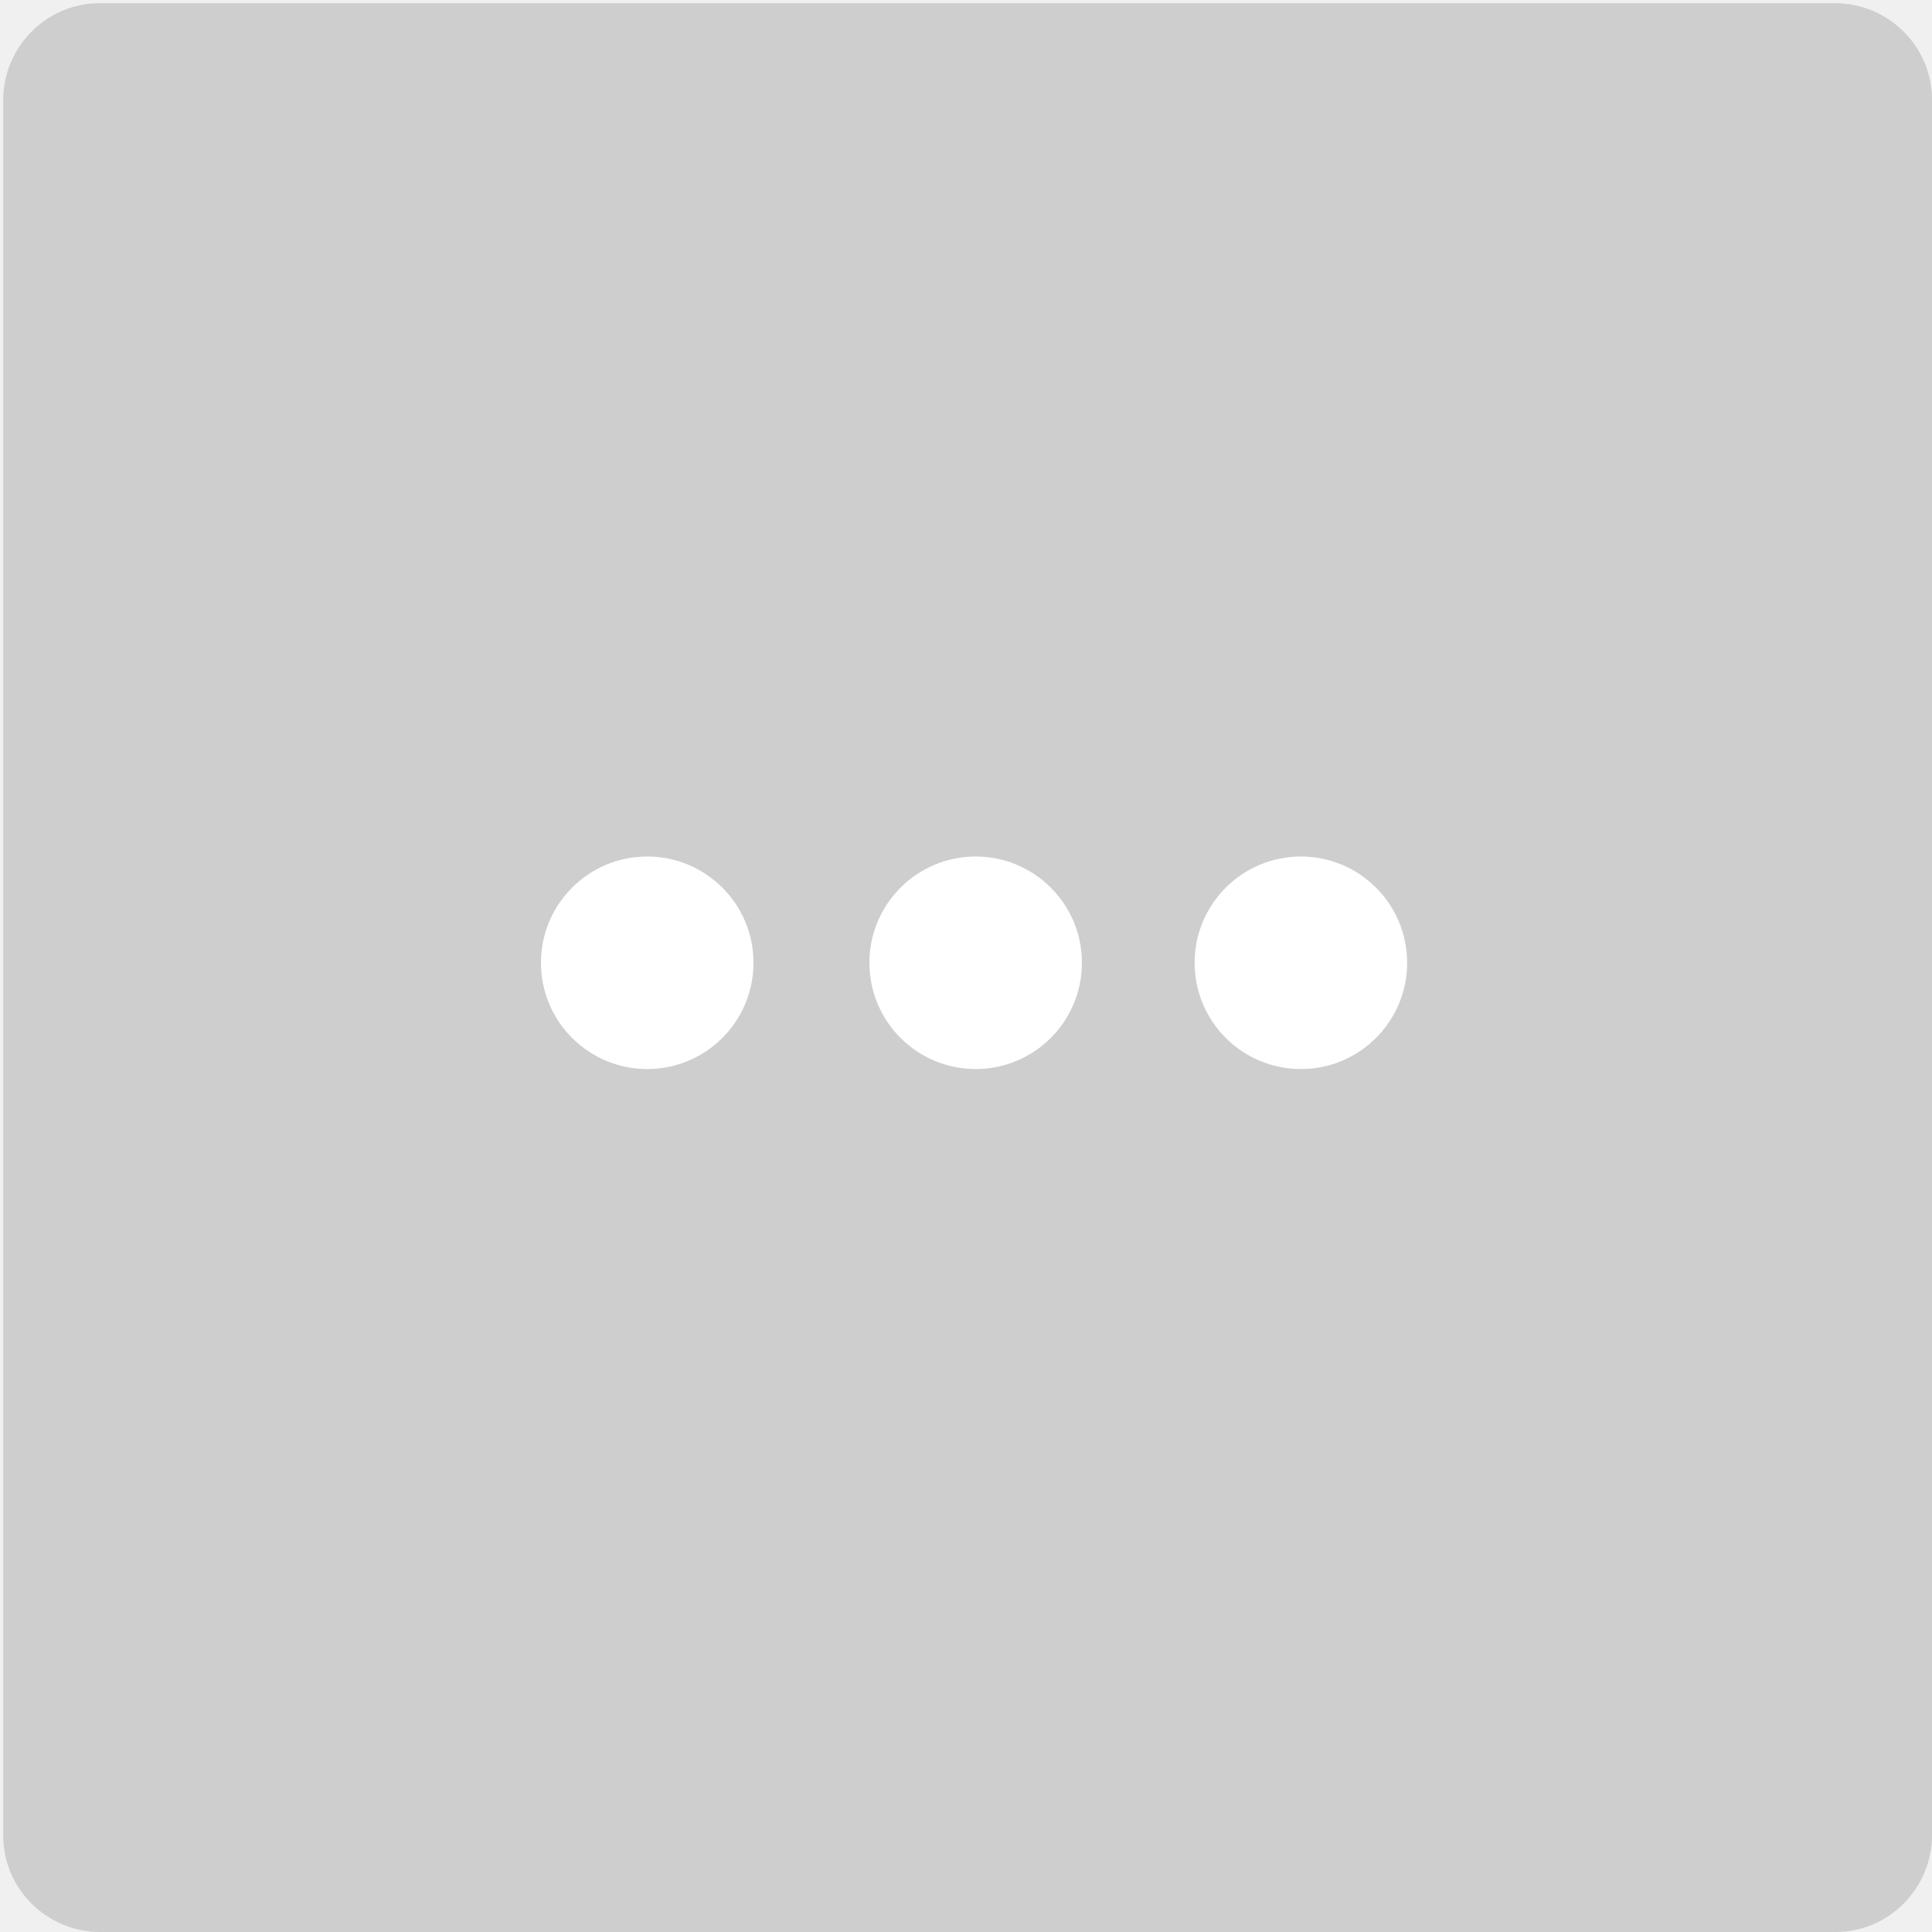
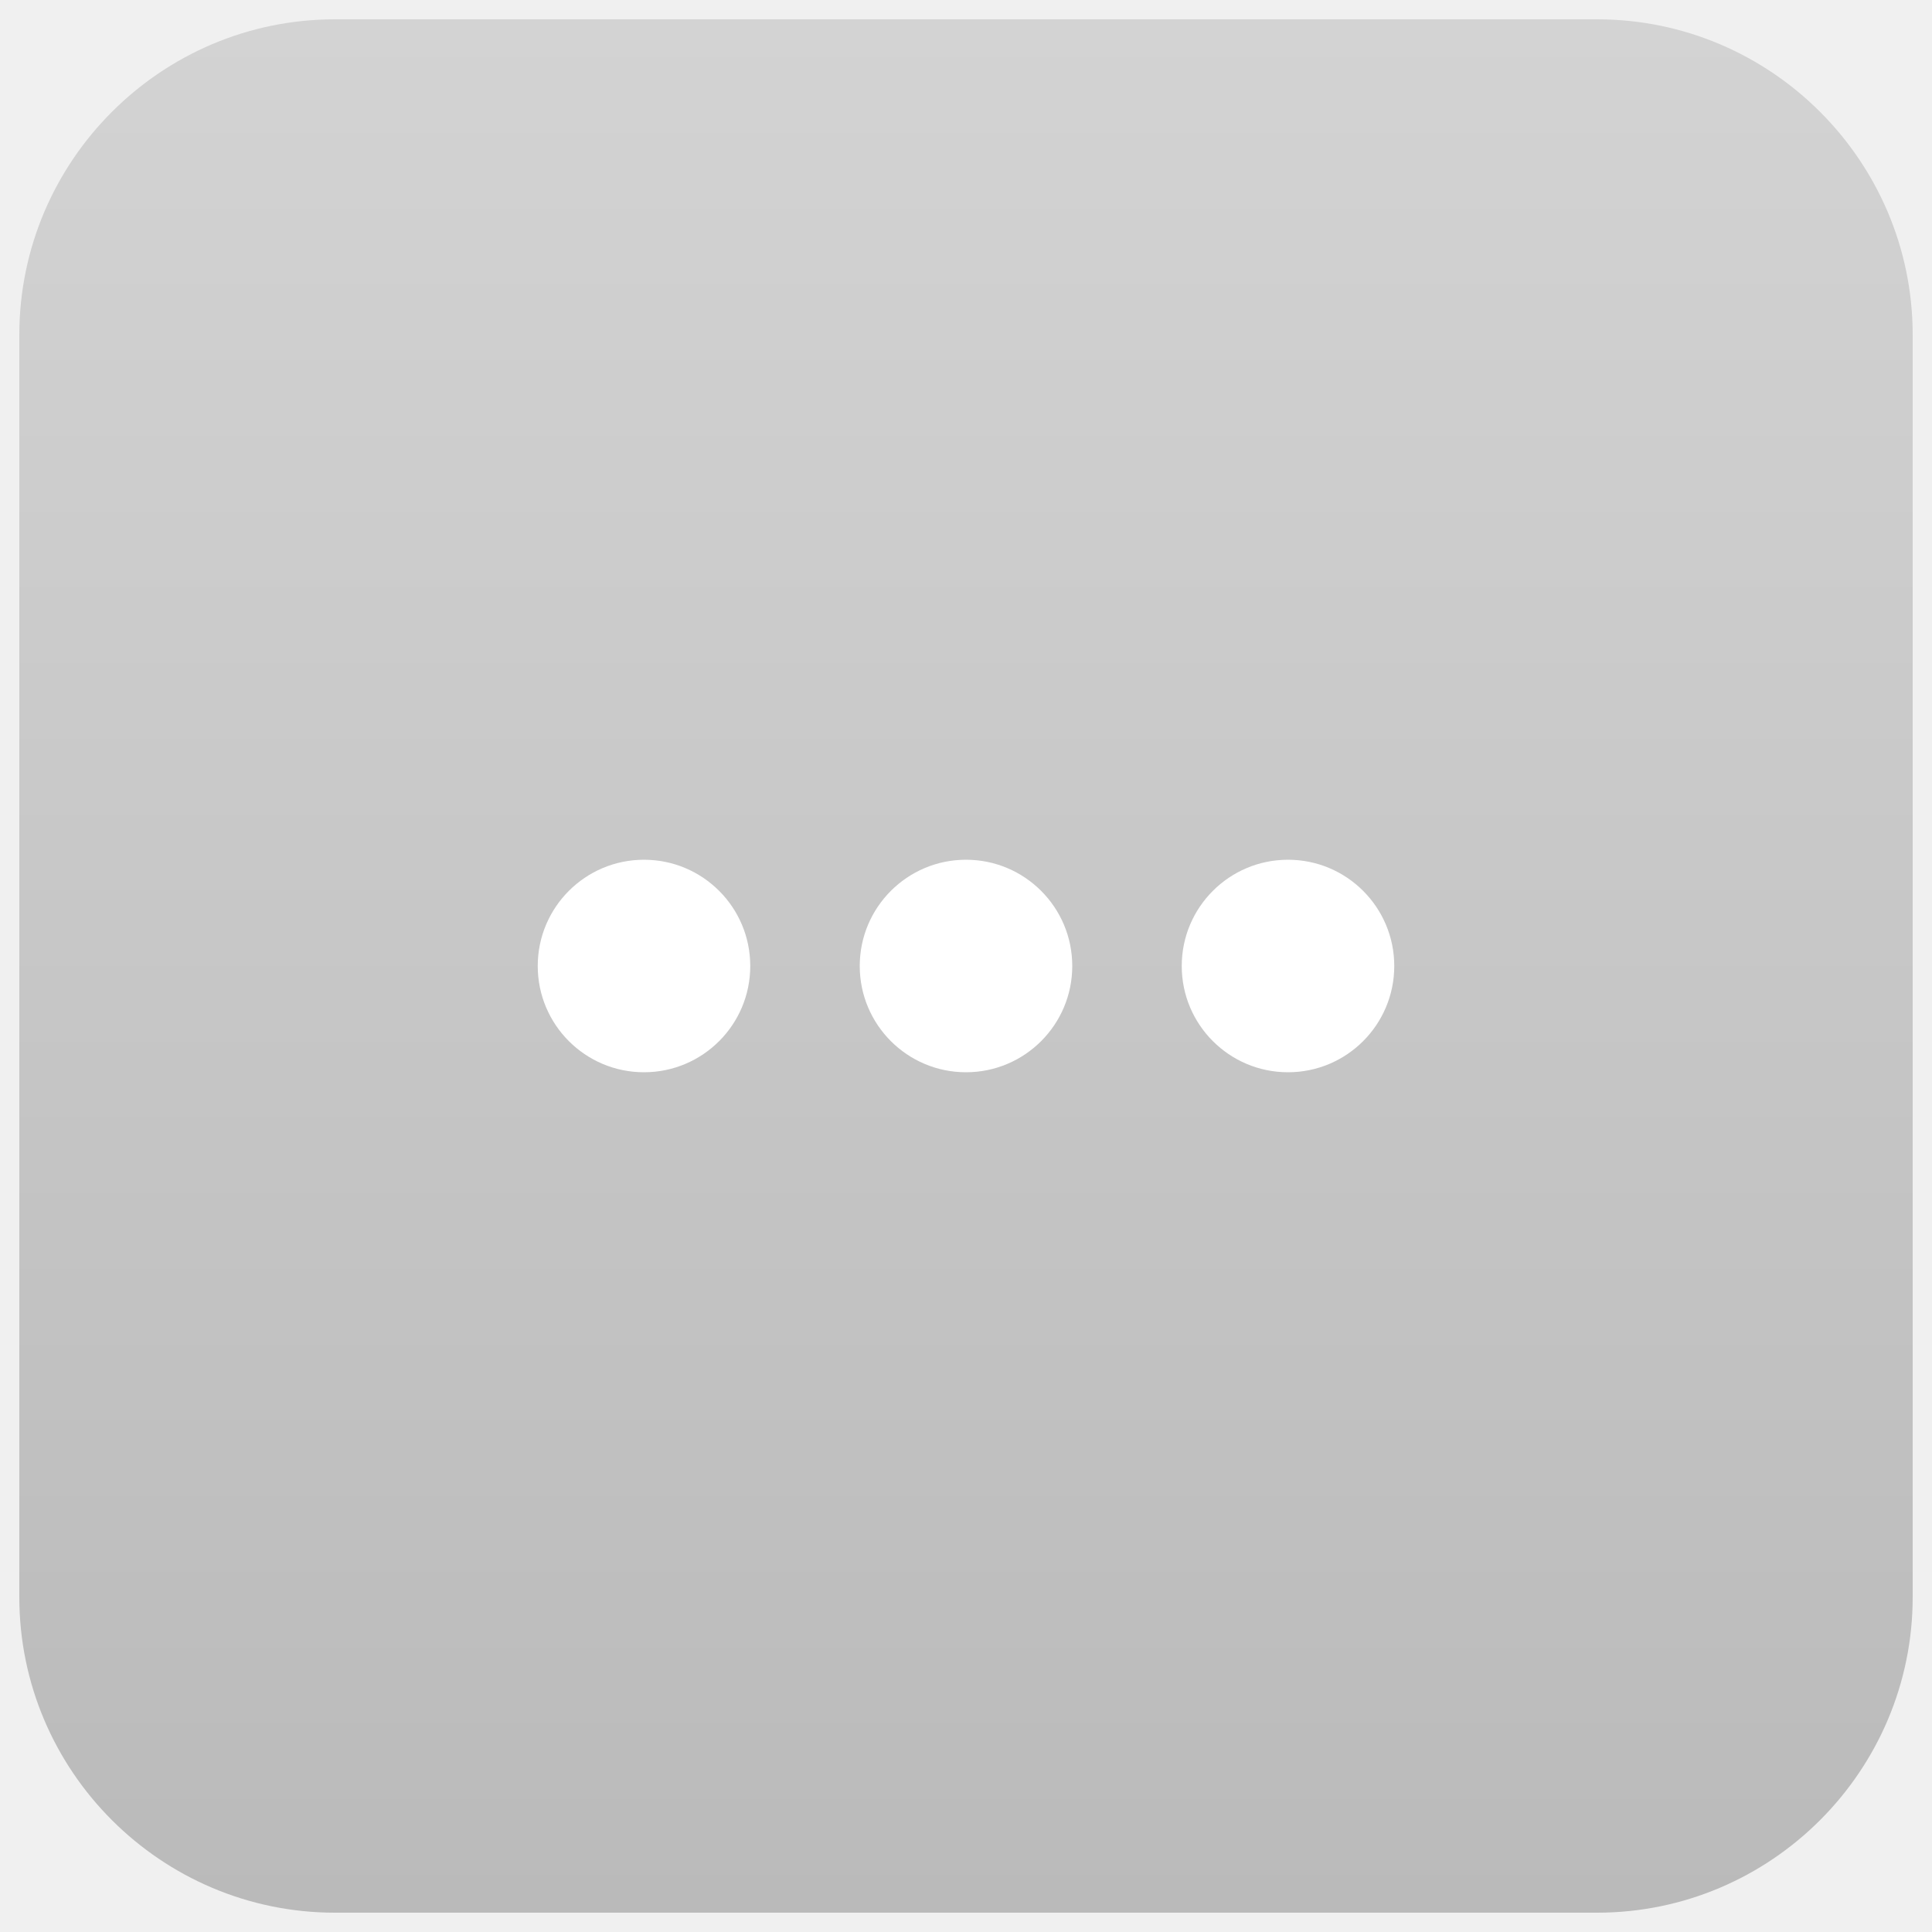
<svg xmlns="http://www.w3.org/2000/svg" version="1.1" id="Icon" x="0px" y="0px" viewBox="-17.5 -17.5 60 60" enable-background="new -17.5 -17.5 60 60" xml:space="preserve">
-   <g>
-     <path fill="#CECECE" d="M42.5,39.5c0,1.6-1.3,3-3,3h-53.9c-1.6,0-3-1.3-3-3v-53.9c0-1.6,1.3-3,3-3h53.9c1.6,0,3,1.3,3,3V39.5z" />
-   </g>
-   <circle fill="#FFFFFF" cx="2.6" cy="12.4" r="3.3" />
-   <circle fill="#FFFFFF" cx="12.8" cy="12.4" r="3.3" />
-   <circle fill="#FFFFFF" cx="22.9" cy="12.4" r="3.3" />
+   <linearGradient id="SVGID_1_" gradientUnits="userSpaceOnUse" x1="30" y1="-75.589" x2="30" y2="65.589" gradientTransform="matrix(0.4167 0 0 -0.4167 0 10.4167)">
+     <stop offset="0" style="stop-color:#BABABA" />
+     <stop offset="1" style="stop-color:#D3D3D3" />
+   </linearGradient>
+   <path fill="url(#SVGID_1_)" d="M41.9,32.1c0,5.4-4.4,9.8-9.8,9.8H-7.1c-5.4,0-9.8-4.4-9.8-9.8V-7.1c0-5.4,4.4-9.8,9.8-9.8h39.2  c5.4,0,9.8,4.4,9.8,9.8V32.1z" />
+   <circle fill="#FFFFFF" cx="2.5" cy="12.5" r="3.3" />
+   <circle fill="#FFFFFF" cx="12.5" cy="12.5" r="3.3" />
+   <circle fill="#FFFFFF" cx="22.5" cy="12.5" r="3.3" />
</svg>
